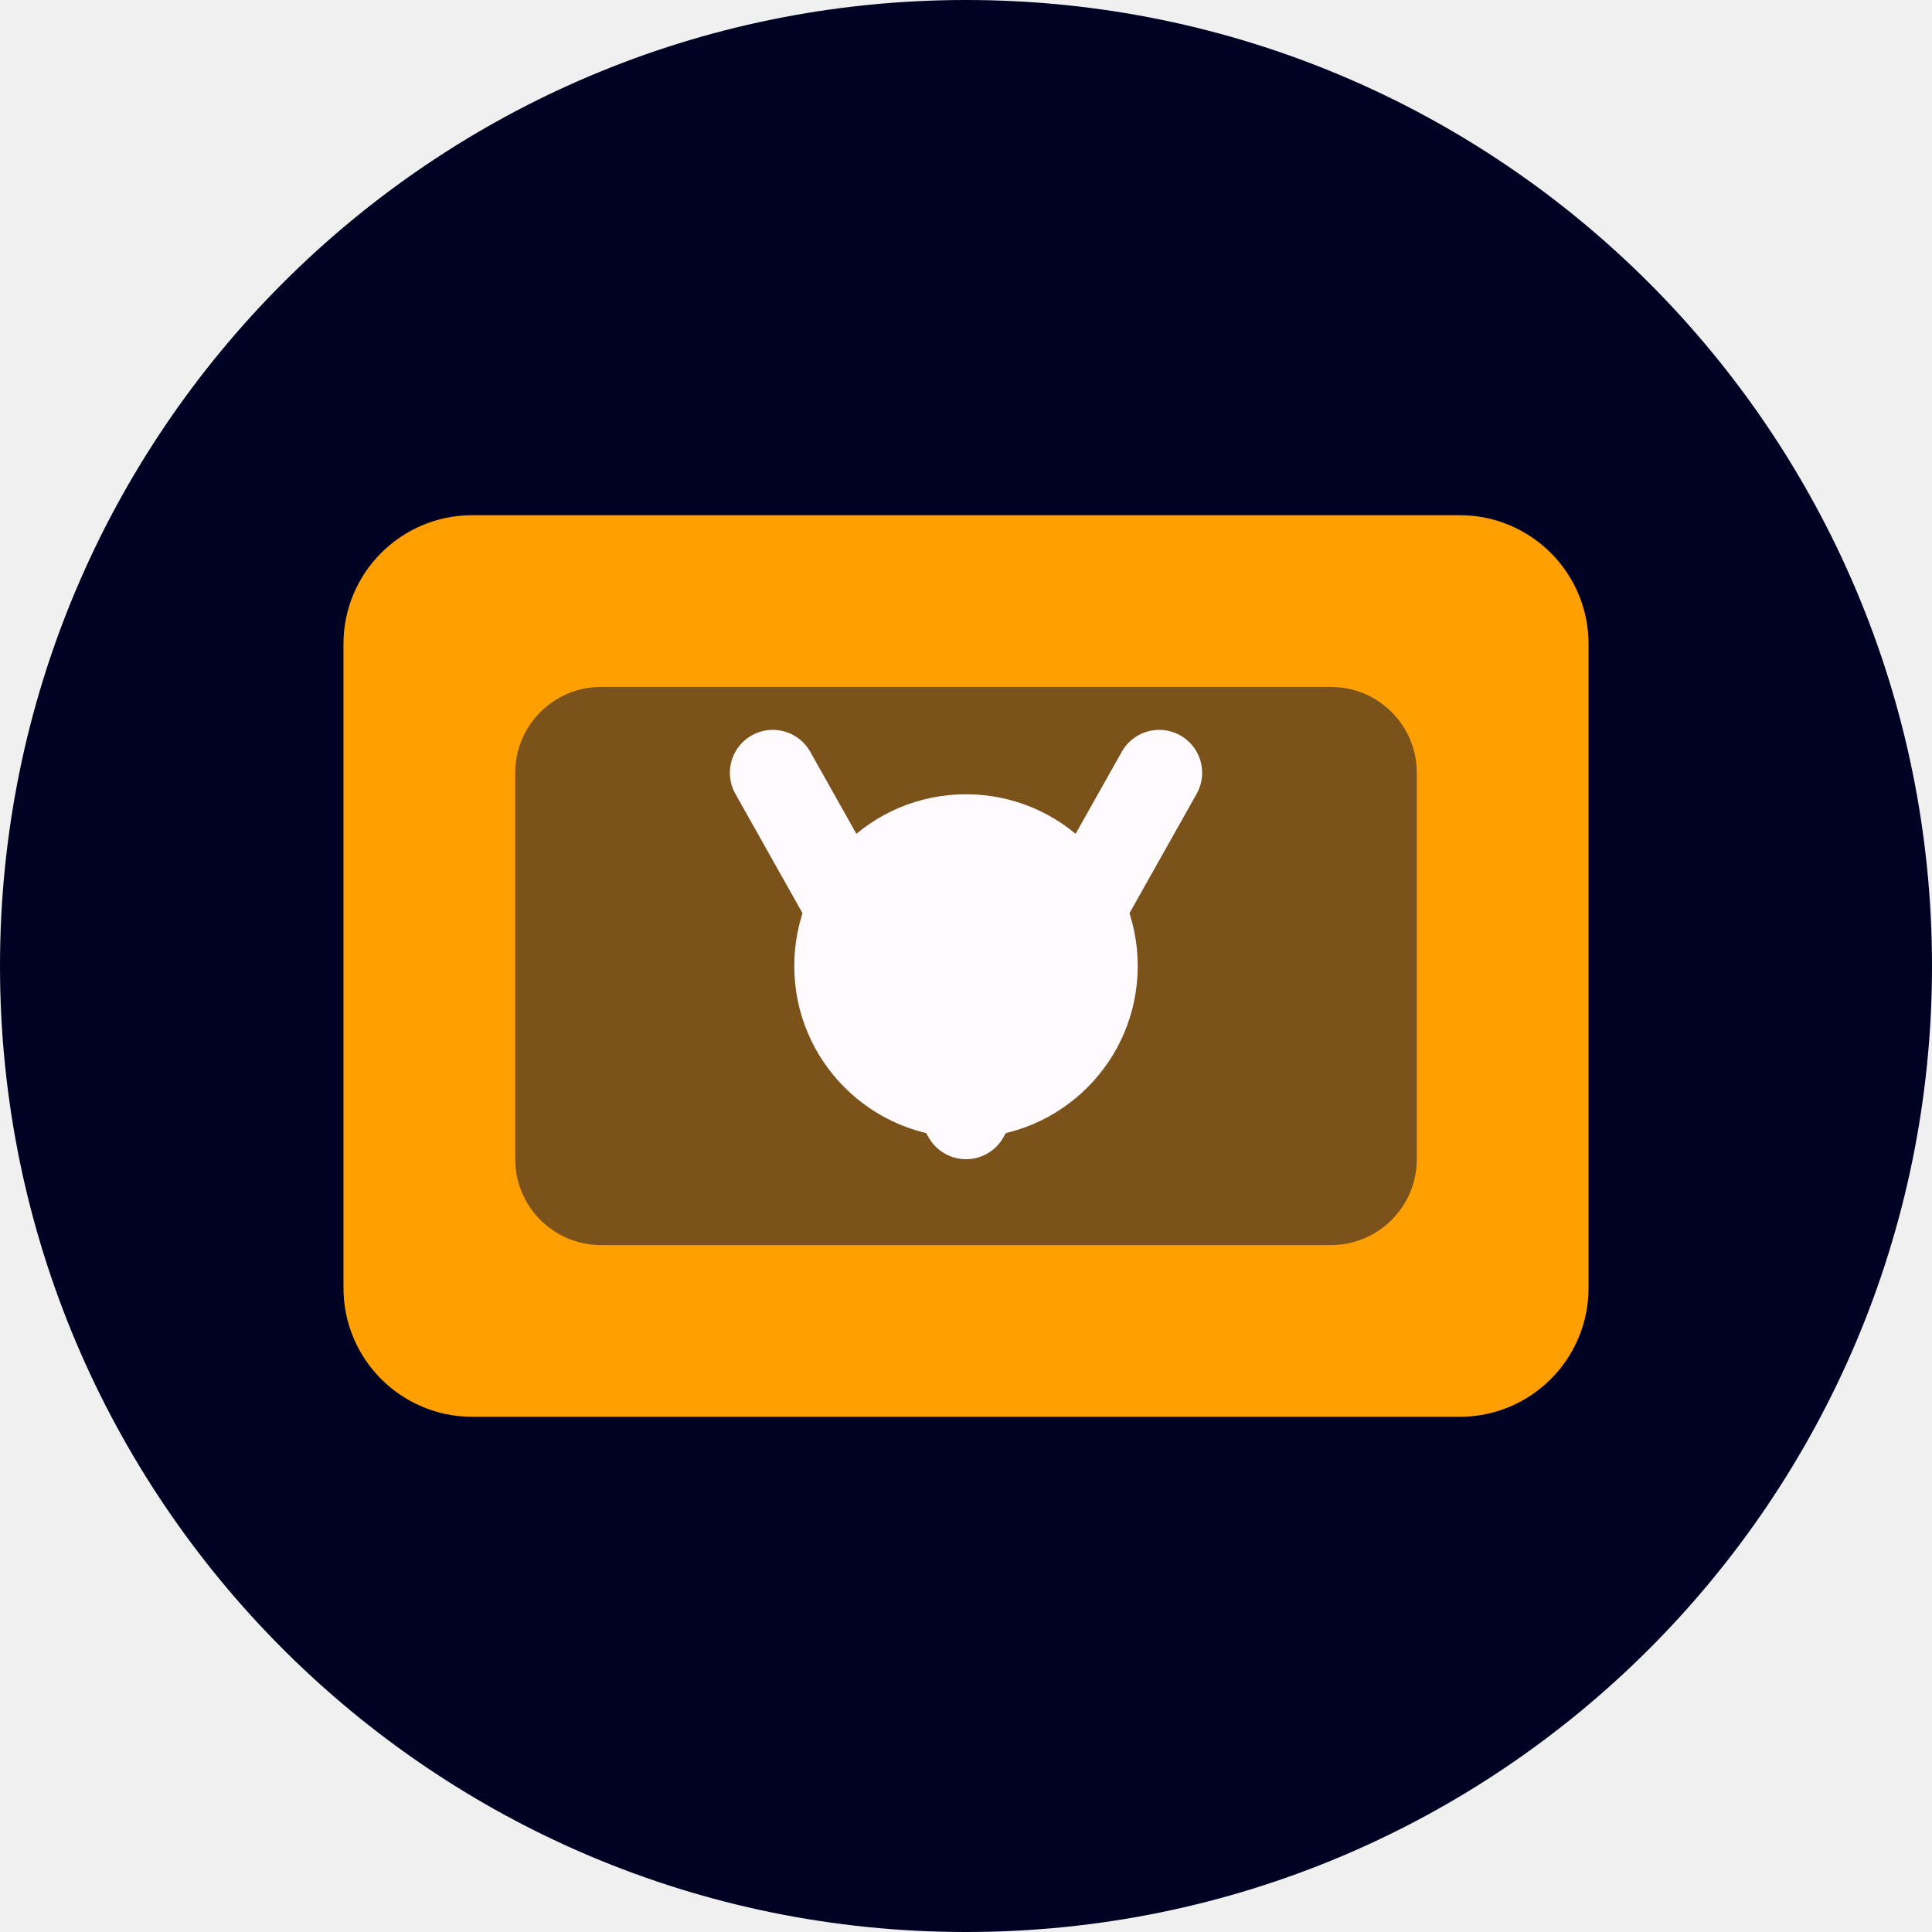
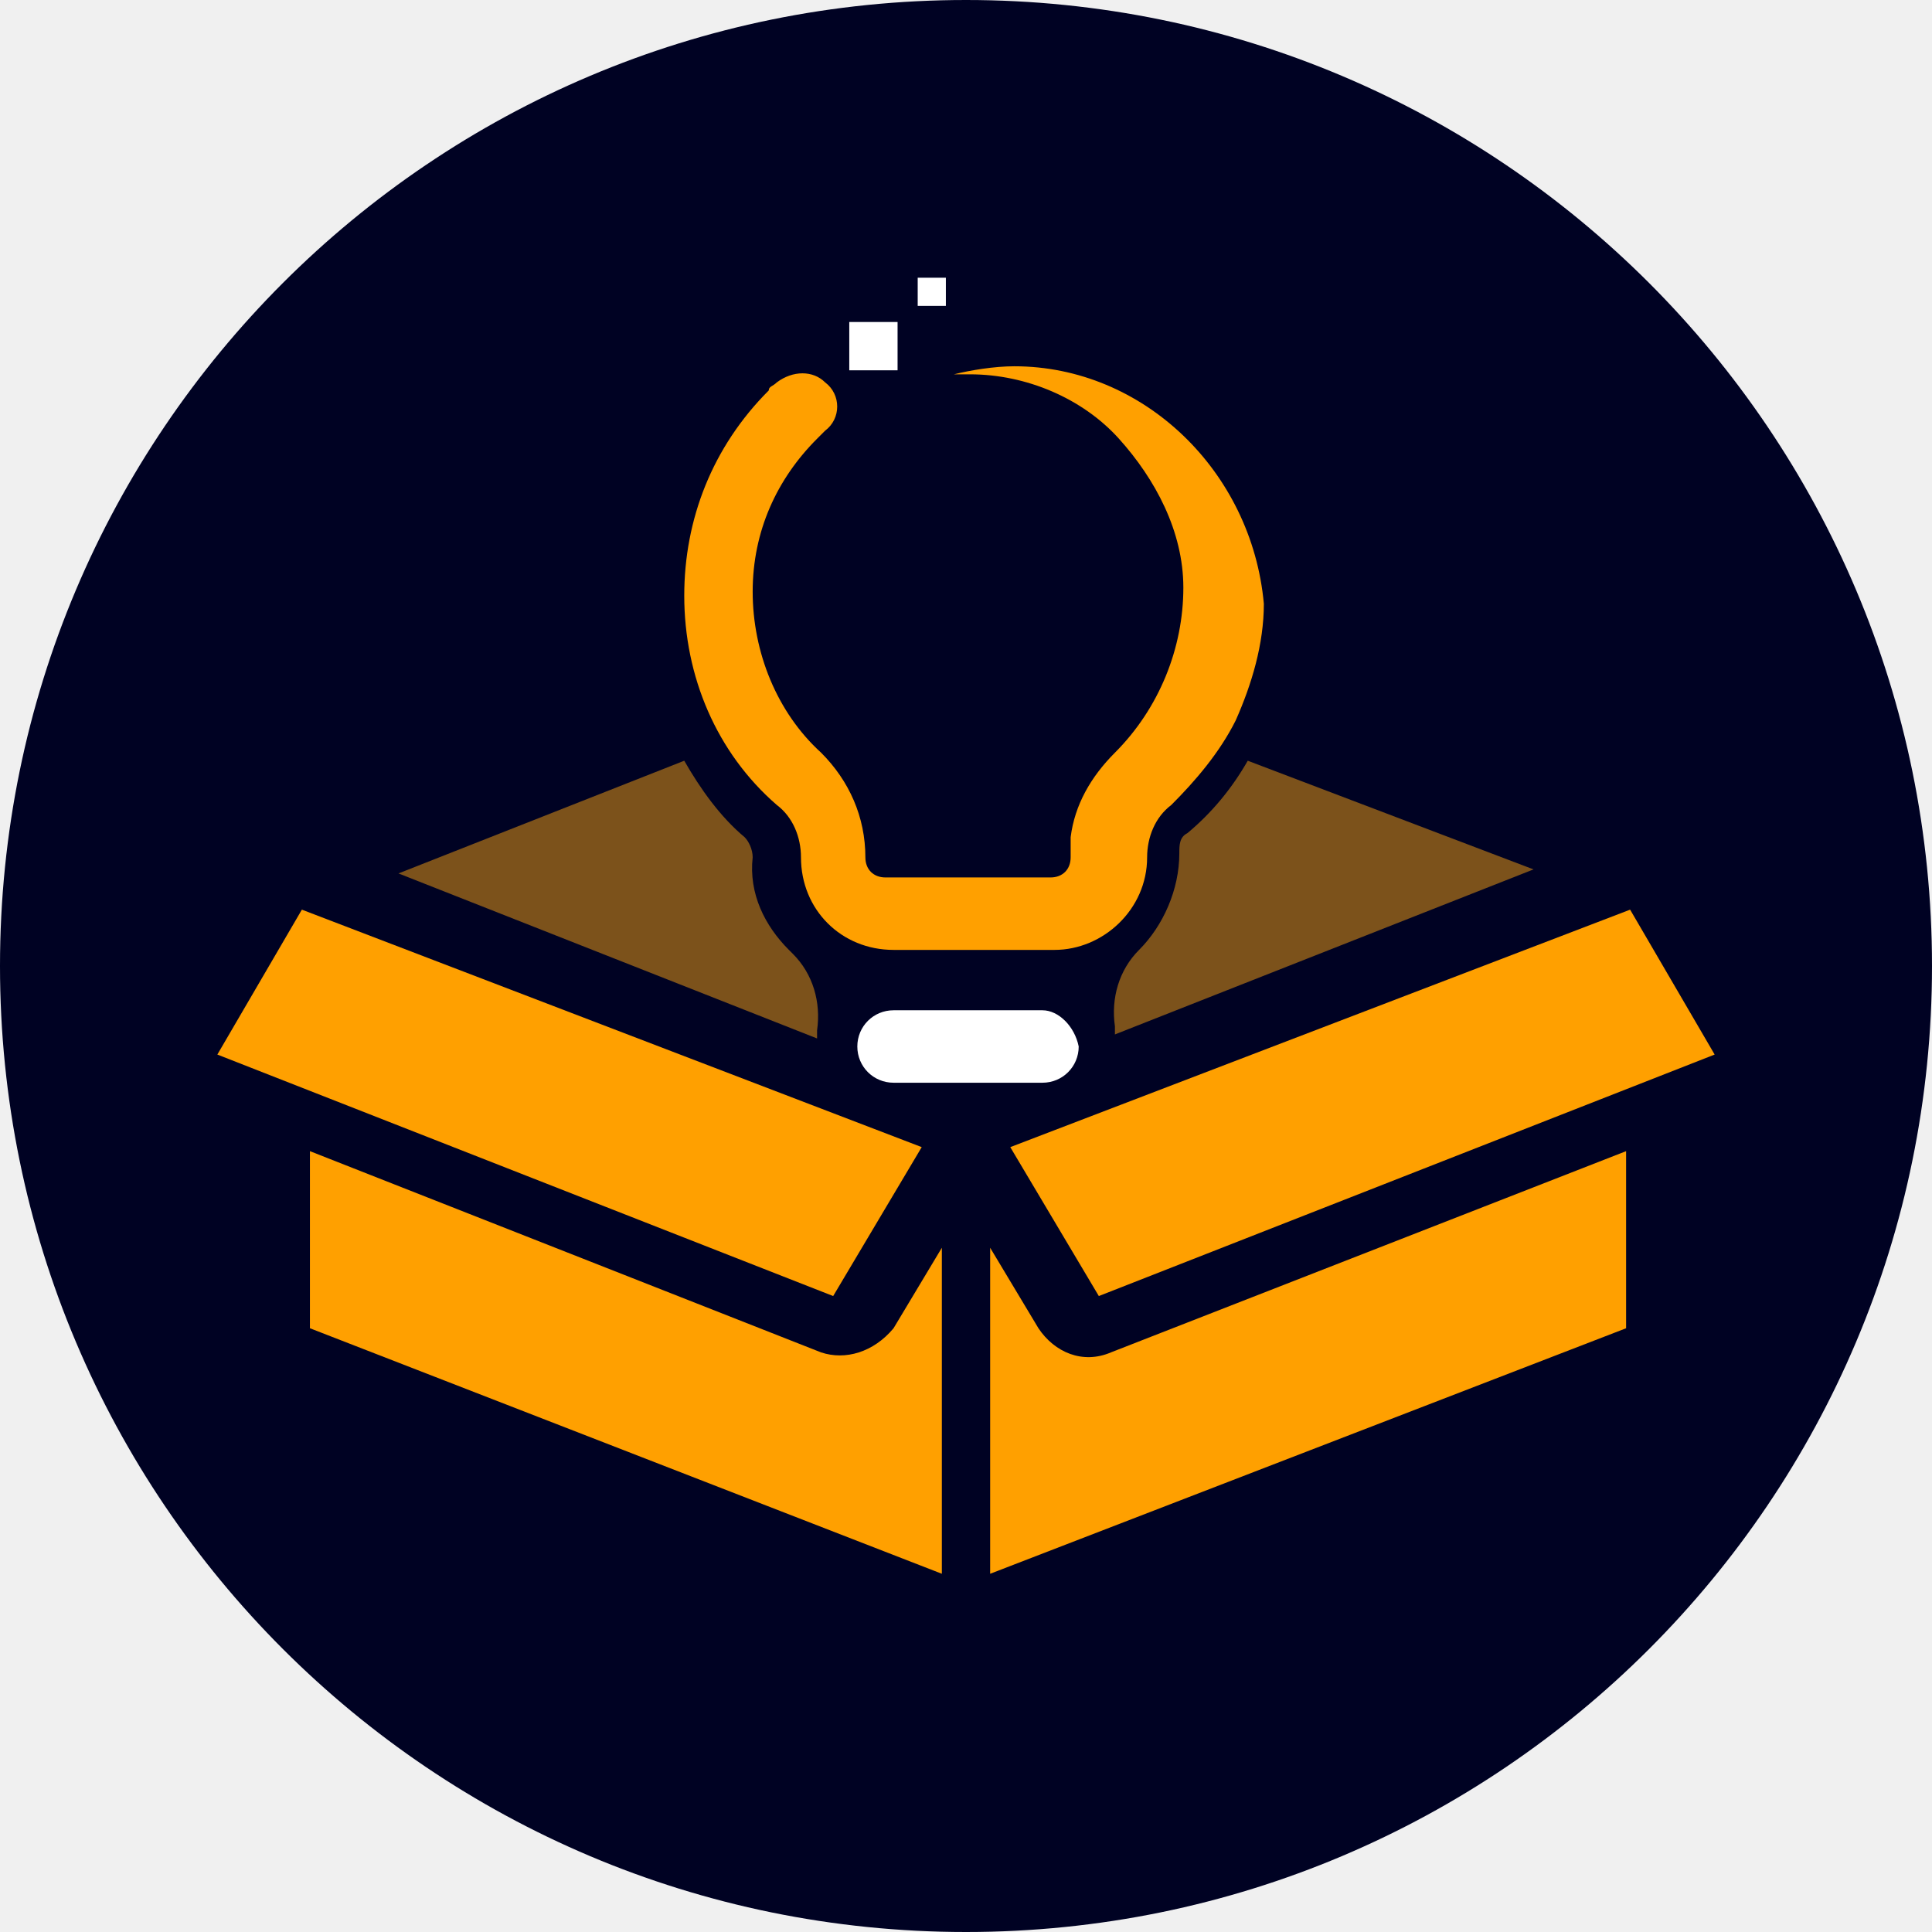
- <svg xmlns="http://www.w3.org/2000/svg" width="45" height="45" viewBox="0 0 45 45">
-   <circle cx="22.5" cy="22.5" r="22.5" fill="#000223" />
-   <rect x="8" y="12" width="29" height="21" rx="3" fill="#ffa000" />
-   <rect x="12" y="16" width="21" height="13" rx="2" fill="#7c521b" />
-   <circle cx="22.5" cy="22.5" r="4" fill="#fffafe" />
-   <path d="M18 18 L22.5 26 L27 18" stroke="#fffafe" stroke-width="2" fill="none" stroke-linecap="round" stroke-linejoin="round" />
+ <svg xmlns="http://www.w3.org/2000/svg" version="1.1" id="Layer_1" x="0px" y="0px" viewBox="0 0 48 48" style="enable-background:new 0 0 48 48;" xml:space="preserve">
+   <style type="text/css">
+ 	.st0{fill:#000223;}
+ 	.st1{fill:#7C521B;}
+ 	.st2{fill:#FFA000;}
+ 	.st3{fill:#FFFFFF;}
+ </style>
+   <circle class="st0" cx="24" cy="24" r="24" />
+   <g>
+     <g>
+       <g>
+         <path class="st1" d="M27.7,25.7l10.4-4.1L31,18.9c-0.4,0.7-0.9,1.3-1.5,1.8c-0.2,0.1-0.2,0.3-0.2,0.5c0,0.9-0.4,1.8-1,2.4     c-0.5,0.5-0.7,1.2-0.6,1.9C27.7,25.6,27.7,25.7,27.7,25.7z" />
+         <path class="st1" d="M20.3,25.6c0.1-0.7-0.1-1.4-0.6-1.9l-0.1-0.1c-0.6-0.6-1-1.4-0.9-2.3c0-0.2-0.1-0.4-0.2-0.5     c-0.6-0.5-1.1-1.2-1.5-1.9l-7.1,2.8l10.4,4.1C20.3,25.7,20.3,25.6,20.3,25.6z" />
+       </g>
+     </g>
+     <path class="st2" d="M25.2,9.1c-0.5,0-1.1,0.1-1.5,0.2c0.1,0,0.2,0,0.3,0h0.1c1.4,0,2.8,0.6,3.7,1.6s1.6,2.3,1.6,3.7   c0,1.5-0.6,3-1.7,4.1c-0.6,0.6-1,1.3-1.1,2.1c0,0.2,0,0.3,0,0.5c0,0.3-0.2,0.5-0.5,0.5H22c-0.3,0-0.5-0.2-0.5-0.5   c0-1-0.4-1.9-1.1-2.6c-1.1-1-1.7-2.5-1.7-4s0.6-2.8,1.6-3.8c0.1-0.1,0.1-0.1,0.2-0.2c0.4-0.3,0.4-0.9,0-1.2l0,0   c-0.3-0.3-0.8-0.3-1.2,0c-0.1,0.1-0.2,0.1-0.2,0.2c-1.4,1.4-2.1,3.2-2.1,5.1c0,2,0.8,3.9,2.3,5.2c0.4,0.3,0.6,0.8,0.6,1.3   c0,1.3,1,2.3,2.3,2.3h4c1.2,0,2.3-1,2.3-2.3c0-0.5,0.2-1,0.6-1.3c0.6-0.6,1.2-1.3,1.6-2.1l0,0c0.4-0.9,0.7-1.9,0.7-2.9   C31.1,11.7,28.4,9.1,25.2,9.1z" />
+     <path class="st3" d="M25.9,25.1h-3.7c-0.5,0-0.9,0.4-0.9,0.9s0.4,0.9,0.9,0.9h3.7c0.5,0,0.9-0.4,0.9-0.9   C26.7,25.5,26.3,25.1,25.9,25.1z" />
+     <rect x="21.1" y="8" class="st3" width="1.2" height="1.2" />
+     <rect x="22.8" y="6.9" class="st3" width="0.7" height="0.7" />
+     <polygon class="st2" points="22.9,28.5 7.5,22.6 5.4,26.2 20.7,32.2  " />
+     <polygon class="st2" points="42.6,26.2 40.5,22.6 25.1,28.5 27.3,32.2  " />
+     <g>
+       <g>
+         <path class="st2" d="M20.4,33.6l-12.7-5V33l15.7,6.1v-4.4V31l-1.2,2C21.7,33.6,21,33.8,20.4,33.6z" />
+         <path class="st2" d="M27.6,33.6c-0.7,0.3-1.4,0-1.8-0.6l-1.2-2v3.7v4.4L40.4,33v-4.4L27.6,33.6z" />
+       </g>
+     </g>
+   </g>
</svg>
